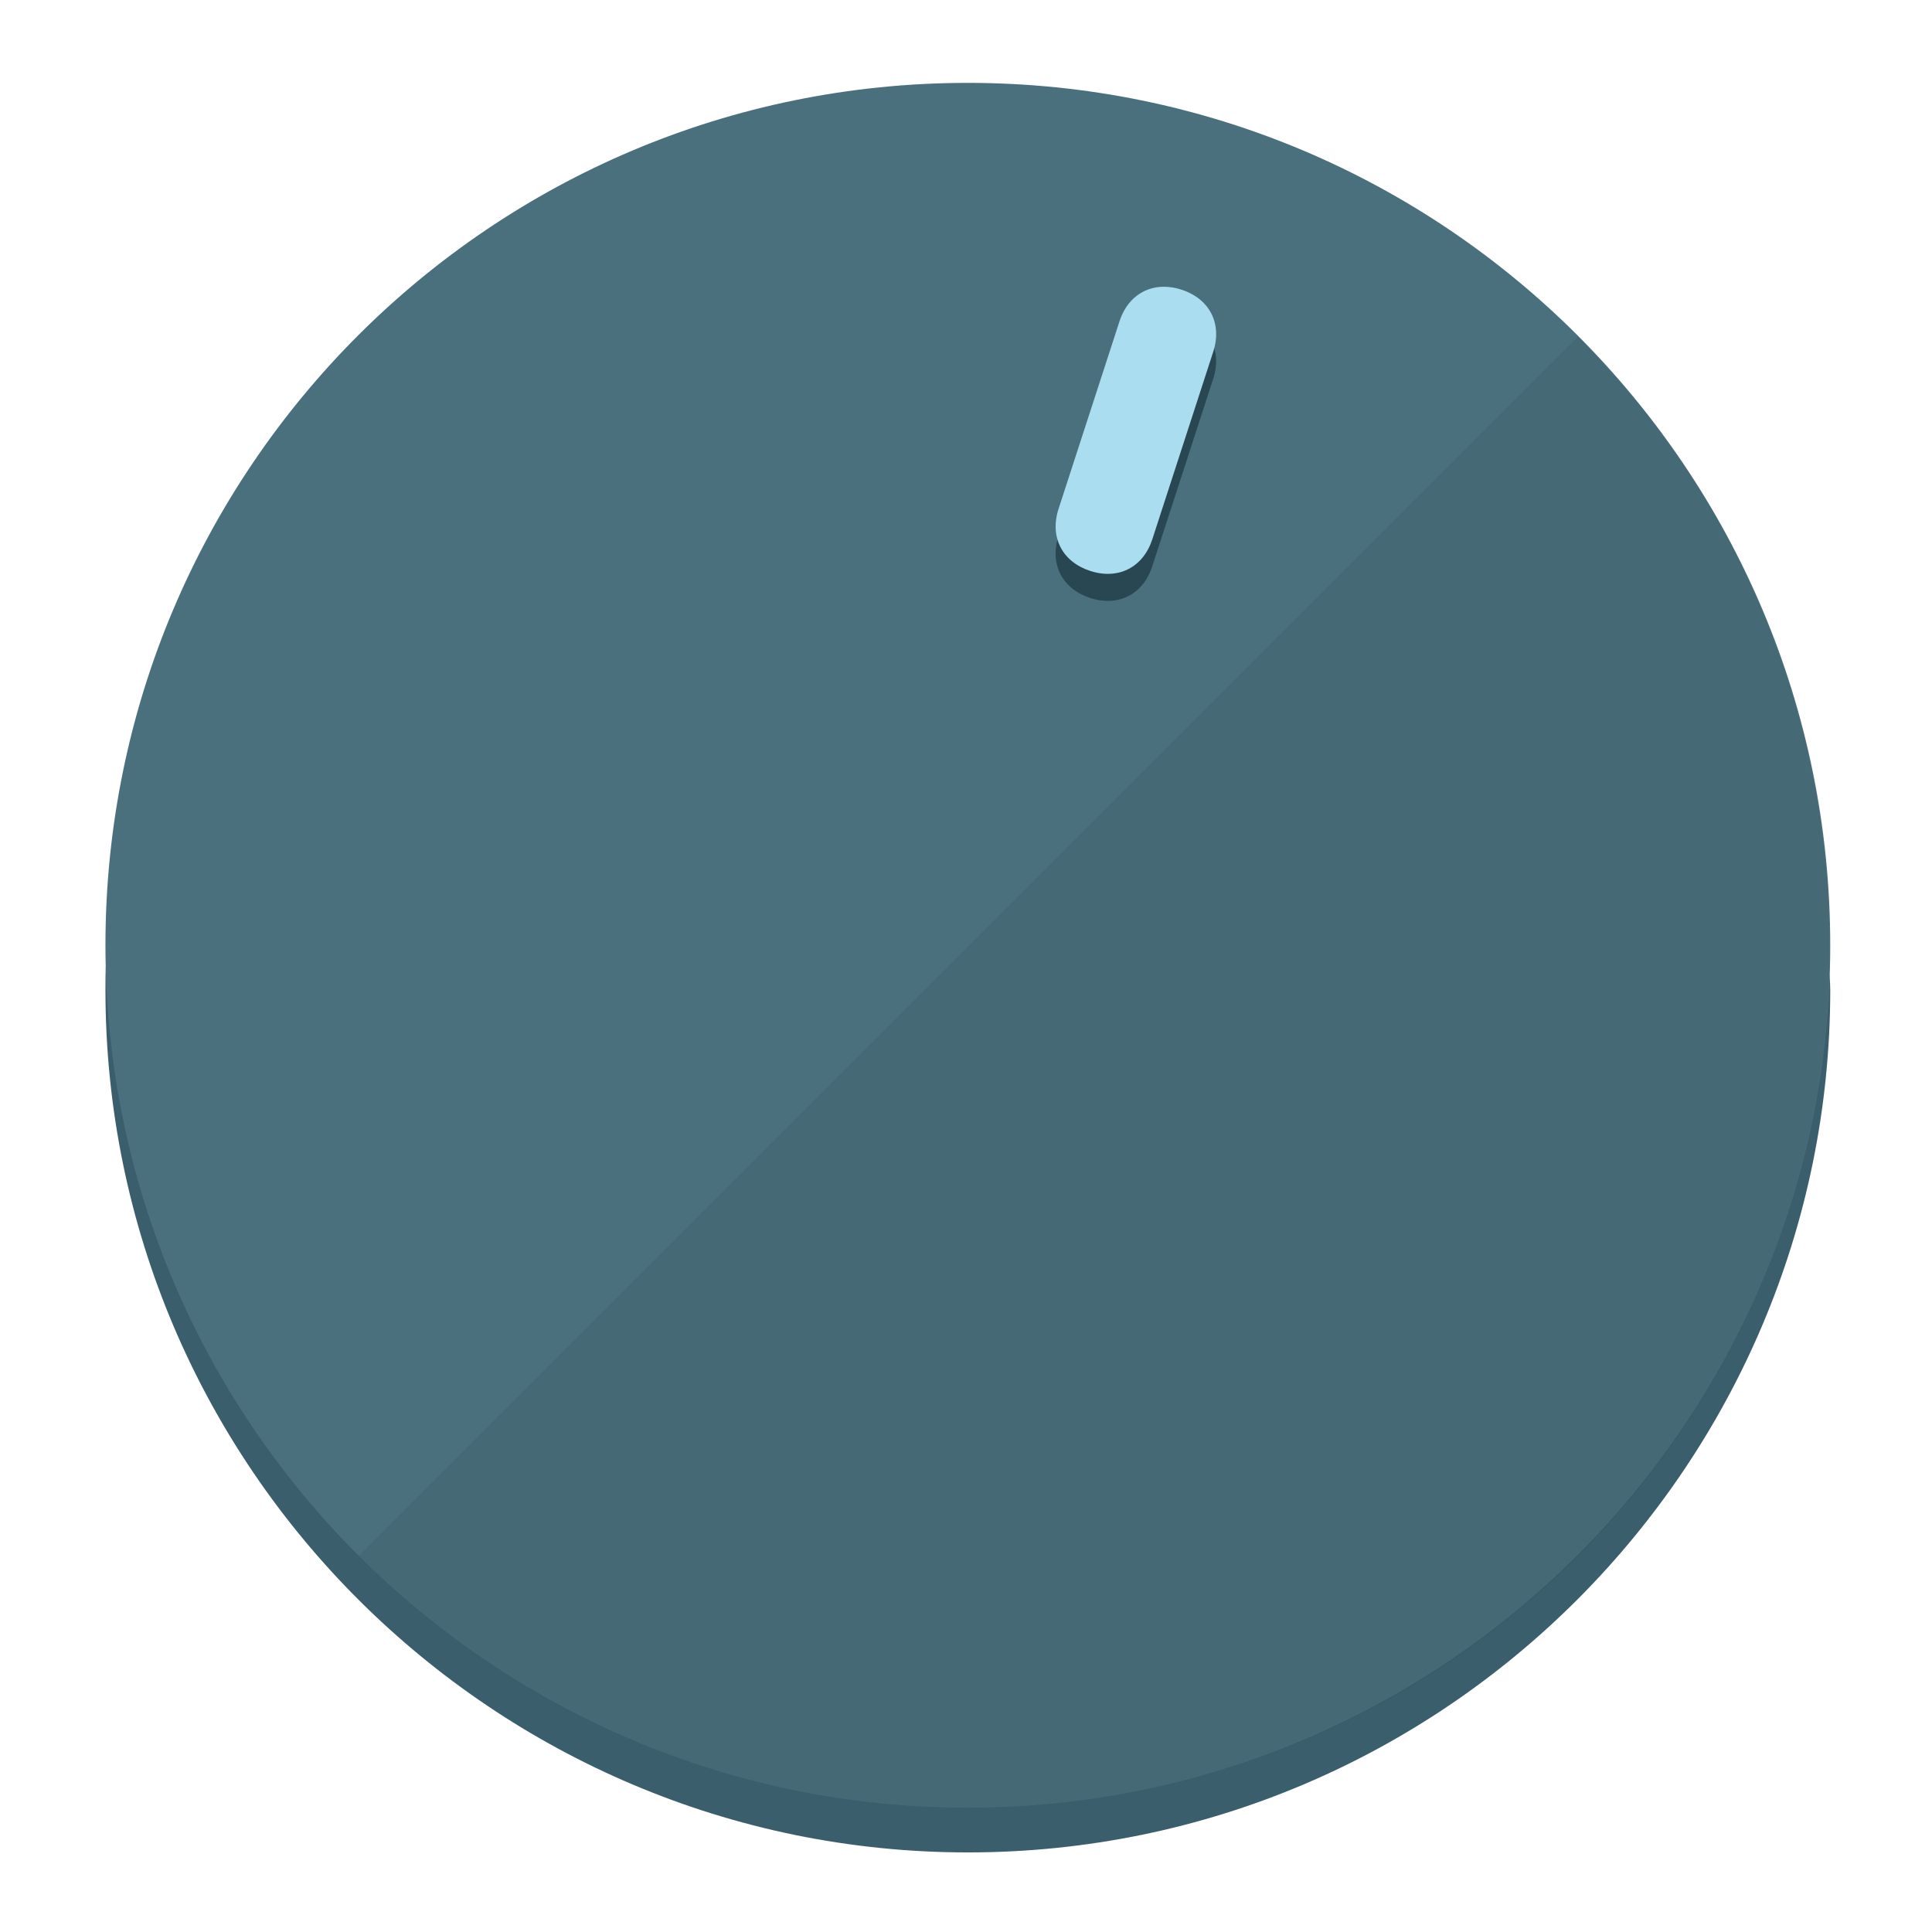
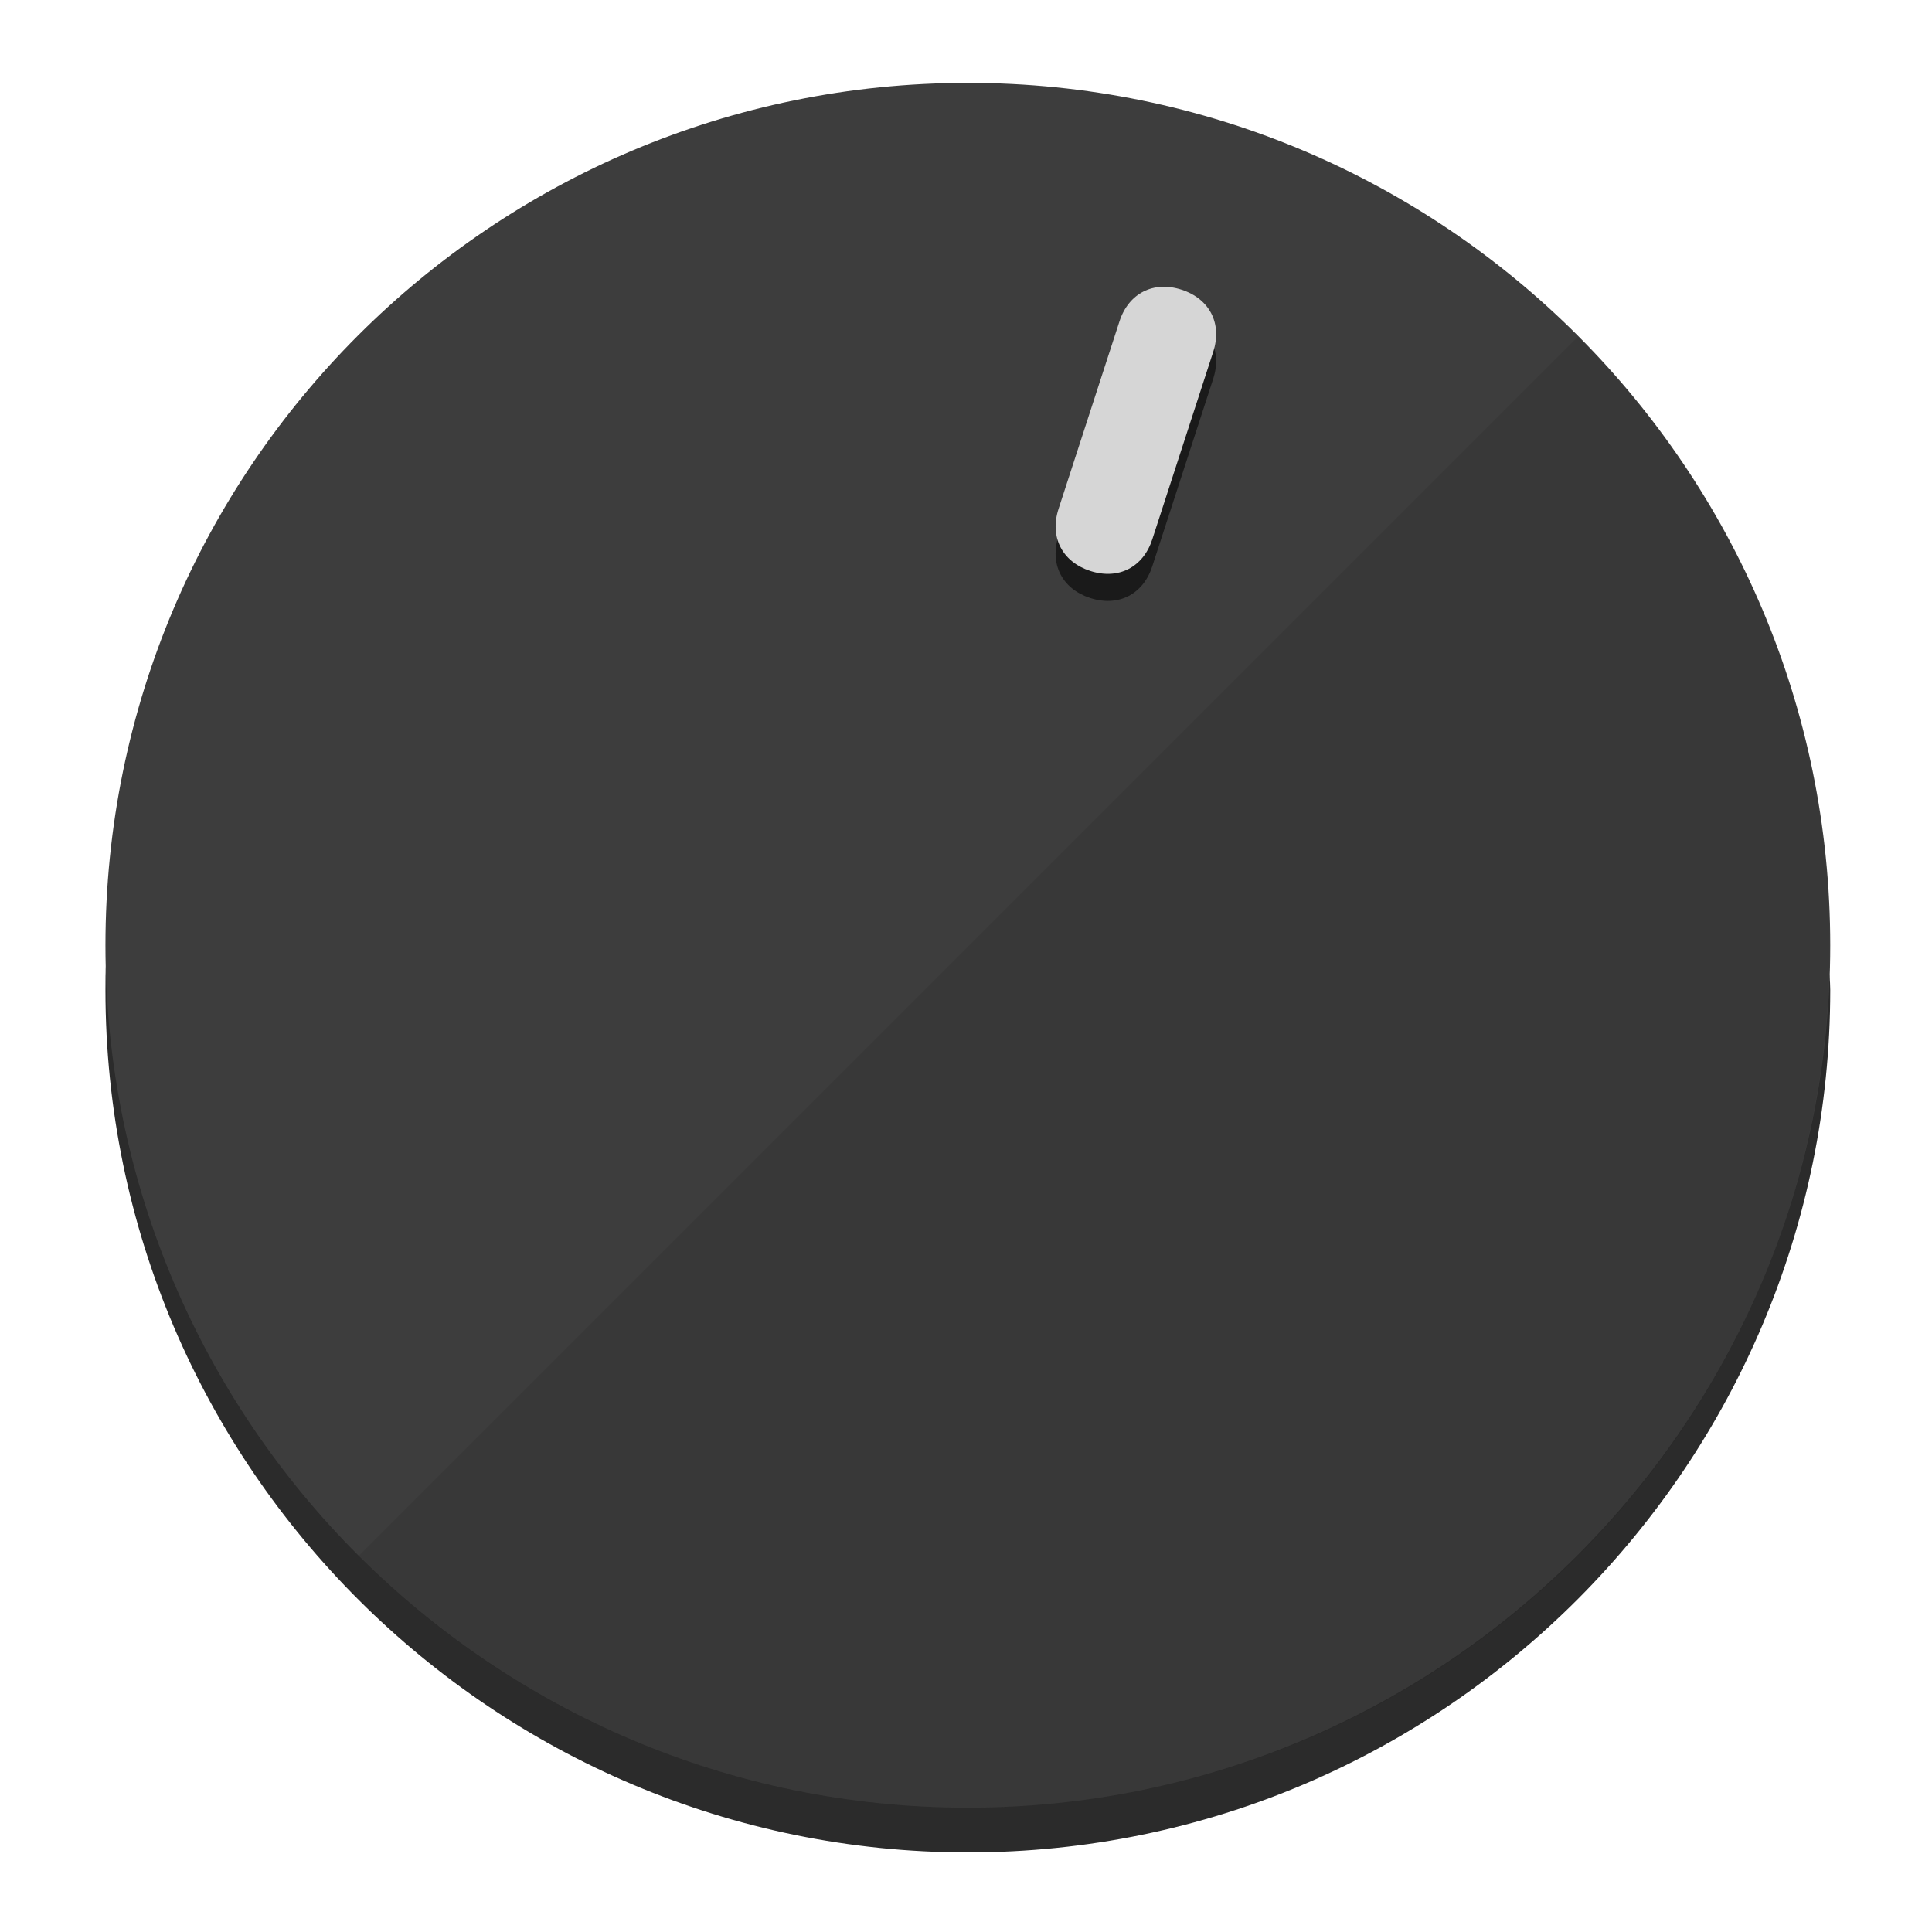
<svg xmlns="http://www.w3.org/2000/svg" height="120px" width="120px" version="1.1" id="Layer_1" viewBox="0 0 496.8 496.8" xml:space="preserve">
  <defs id="defs23" />
  <g id="g3158">
-     <path style="display:inline;fill:#3A5E6B;fill-opacity:1;stroke-width:1.584" d="m 248.875,445.92 c 116.582,0 212.89,-91.238 220.493,-205.286 0,5.069 1.267,8.87 1.267,13.939 0,121.651 -98.842,221.76 -221.76,221.76 -121.651,0 -221.76,-98.842 -221.76,-221.76 0,-5.069 0,-8.87 1.267,-13.939 7.603,114.048 103.91,205.286 220.493,205.286 z" id="path8" />
-     <circle style="display:inline;fill:#4B707D;fill-opacity:1;stroke-width:1.584" cx="248.875" cy="243.071" r="221.76" id="circle12" />
-     <path style="display:inline;fill:#294752;fill-opacity:0.154;stroke-width:1.587" d="m 405.744,86.606 c 86.308,86.308 86.308,227.193 0,313.5 -86.308,86.308 -227.193,86.308 -313.5,0" id="path14" />
+     <path style="display:inline;fill:#2B2B2B;fill-opacity:1;stroke-width:1.584" d="m 248.875,445.92 c 116.582,0 212.89,-91.238 220.493,-205.286 0,5.069 1.267,8.87 1.267,13.939 0,121.651 -98.842,221.76 -221.76,221.76 -121.651,0 -221.76,-98.842 -221.76,-221.76 0,-5.069 0,-8.87 1.267,-13.939 7.603,114.048 103.91,205.286 220.493,205.286 z" id="path8" />
+     <circle style="display:inline;fill:#3D3D3D;fill-opacity:1;stroke-width:1.584" cx="248.875" cy="243.071" r="221.76" id="circle12" />
+     <path style="display:inline;fill:#1A1A1A;fill-opacity:0.154;stroke-width:1.587" d="m 405.744,86.606 c 86.308,86.308 86.308,227.193 0,313.5 -86.308,86.308 -227.193,86.308 -313.5,0" id="path14" />
  </g>
  <g id="g3198">
    <circle style="display:none;fill:#000000;fill-opacity:0;stroke-width:1.584" cx="311.577" cy="154.88" r="221.76" id="circle12-3" transform="rotate(18)" />
-     <path style="display:inline;fill:#294752;fill-opacity:1;stroke-width:1.584" d="m 296.298,145.631 c -2.35,7.231 -8.737,10.485 -15.968,8.136 v 0 c -7.231,-2.35 -10.485,-8.737 -8.136,-15.968 l 15.663,-48.207 c 2.35,-7.231 8.737,-10.485 15.968,-8.136 v 0 c 7.231,2.349 10.485,8.737 8.136,15.968 z" id="path3789" />
-     <path style="display:inline;fill:#AADDF0;stroke-width:1.584" d="m 296.308,138.672 c -2.35,7.231 -8.737,10.485 -15.968,8.136 v 0 c -7.231,-2.349 -10.485,-8.737 -8.136,-15.968 l 15.663,-48.207 c 2.35,-7.231 8.737,-10.485 15.968,-8.136 v 0 c 7.231,2.35 10.485,8.737 8.136,15.968 z" id="path915" />
+     <path style="display:inline;fill:#1A1A1A;fill-opacity:1;stroke-width:1.584" d="m 296.298,145.631 c -2.35,7.231 -8.737,10.485 -15.968,8.136 v 0 c -7.231,-2.35 -10.485,-8.737 -8.136,-15.968 l 15.663,-48.207 c 2.35,-7.231 8.737,-10.485 15.968,-8.136 v 0 c 7.231,2.349 10.485,8.737 8.136,15.968 z" id="path3789" />
+     <path style="display:inline;fill:#D6D6D6;stroke-width:1.584" d="m 296.308,138.672 c -2.35,7.231 -8.737,10.485 -15.968,8.136 v 0 c -7.231,-2.349 -10.485,-8.737 -8.136,-15.968 l 15.663,-48.207 c 2.35,-7.231 8.737,-10.485 15.968,-8.136 v 0 c 7.231,2.35 10.485,8.737 8.136,15.968 z" id="path915" />
  </g>
</svg>
